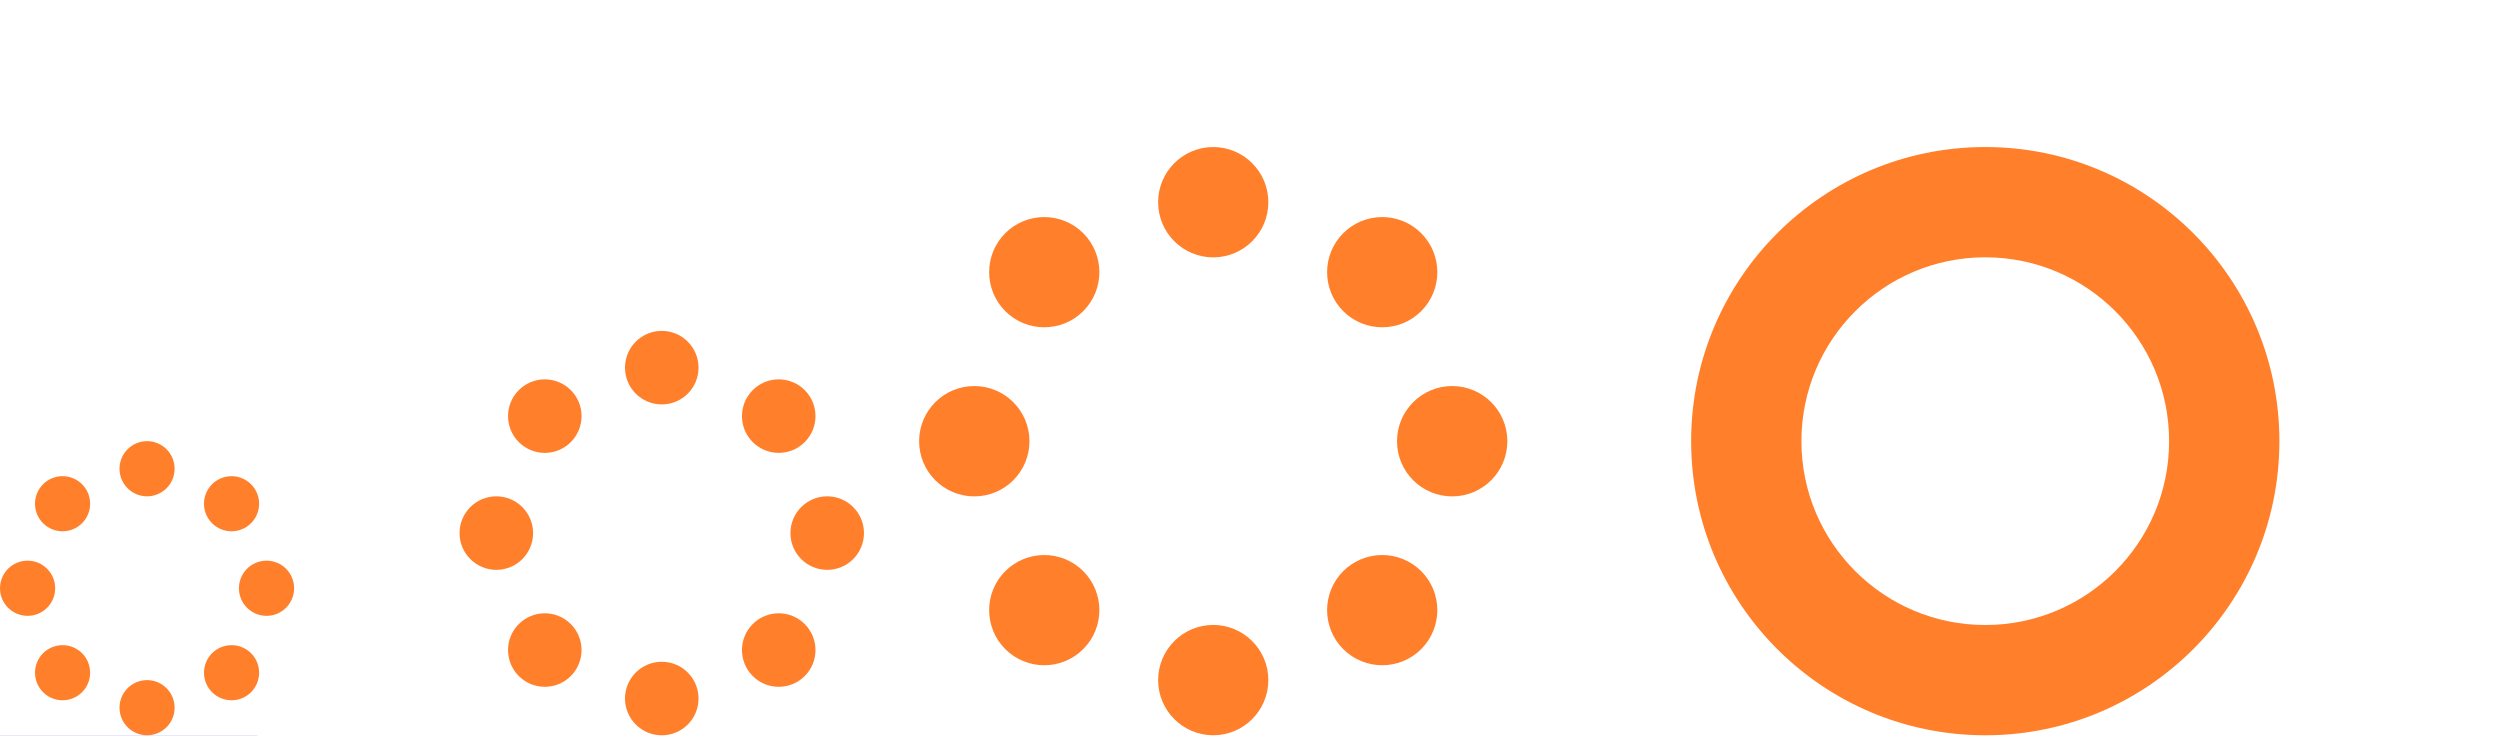
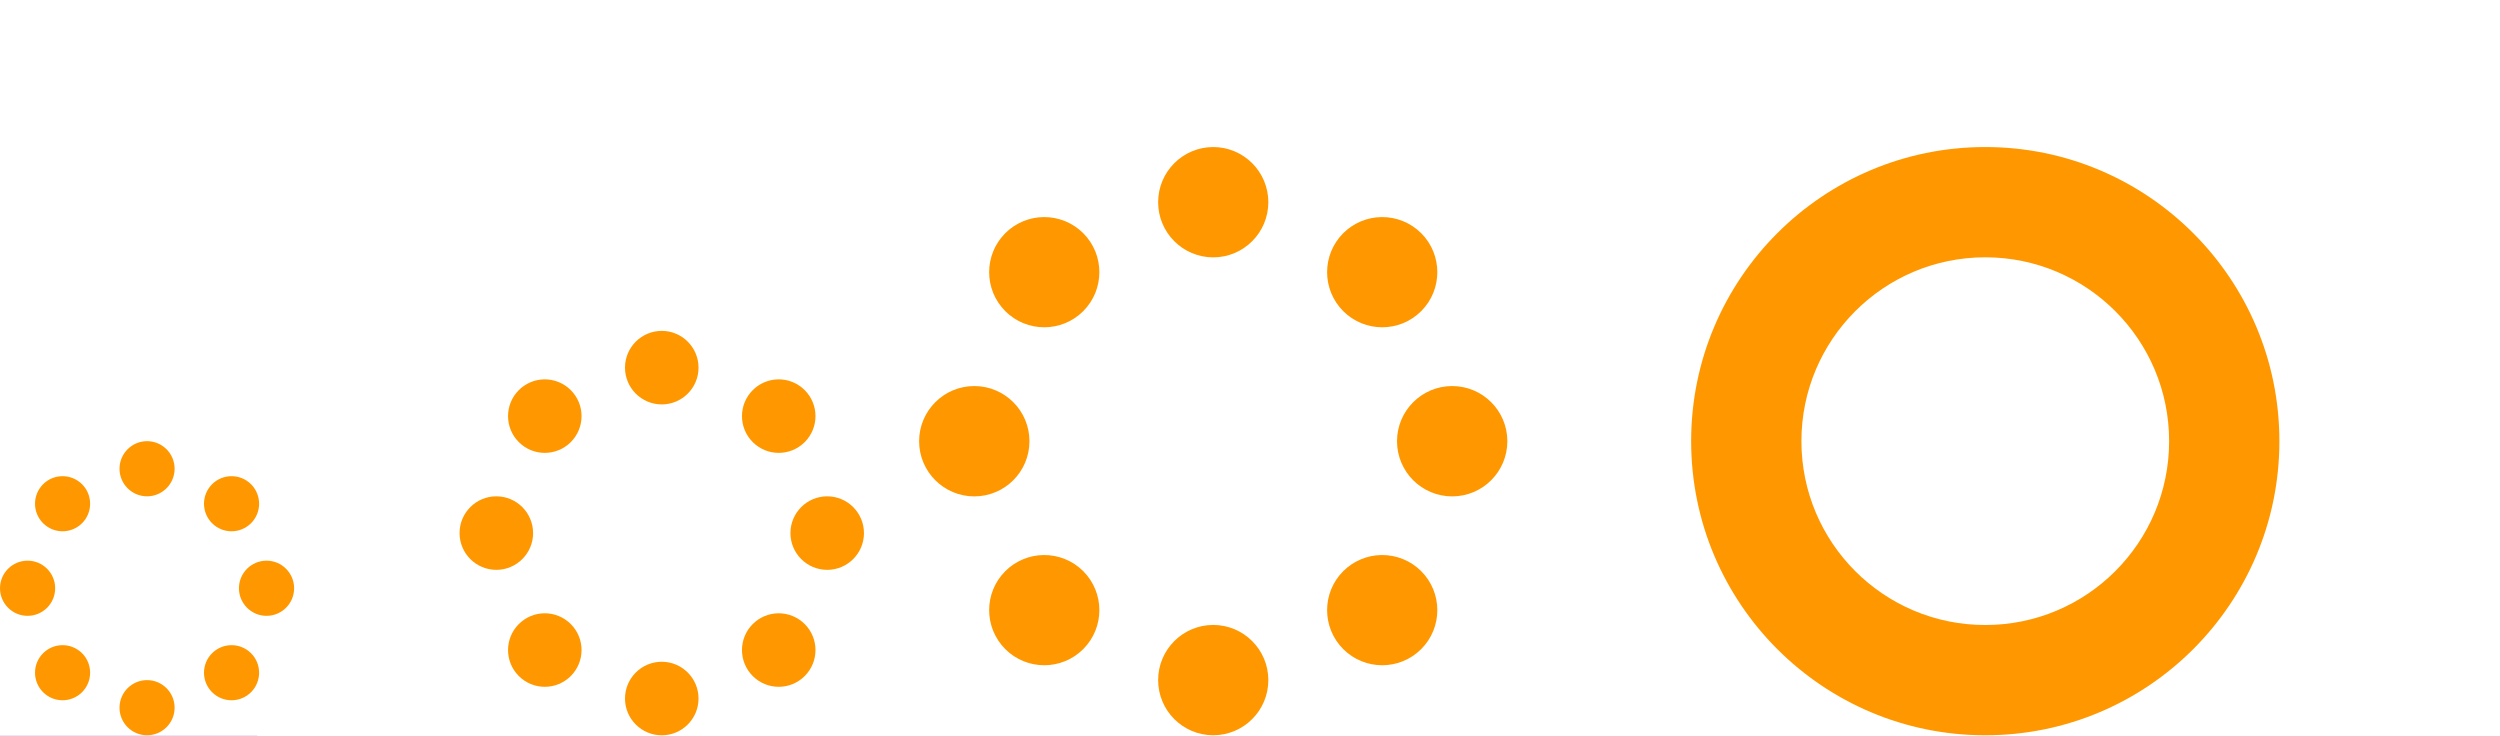
<svg xmlns="http://www.w3.org/2000/svg" id="svg2" width="136" height="40" version="1.1" viewBox="0 0 35.98 10.58">
  <rect id="hint-rotation-angle" width="3.704" height="3.704" x="0" y="10.59" style="fill:#0000ff;fill-opacity:1;fill-rule:nonzero;stroke:none;stroke-width:0.265" />
  <g id="22-22-busywidget">
    <rect id="rect3007" width="5.82" height="5.82" x="6.61" y="4.76" style="opacity:0.001;fill:#000000;fill-opacity:1;stroke:none" />
-     <path id="path4148" d="M 36 18 A 2 2 0 0 0 34 20 A 2 2 0 0 0 36 22 A 2 2 0 0 0 38 20 A 2 2 0 0 0 36 18 z M 29.607 20.637 A 2 2 0 0 0 28.223 21.223 A 2 2 0 0 0 28.223 24.051 A 2 2 0 0 0 31.051 24.051 A 2 2 0 0 0 31.051 21.223 A 2 2 0 0 0 29.607 20.637 z M 42.334 20.637 A 2 2 0 0 0 40.949 21.223 A 2 2 0 0 0 40.949 24.051 A 2 2 0 0 0 43.777 24.051 A 2 2 0 0 0 43.777 21.223 A 2 2 0 0 0 42.334 20.637 z M 27 27 A 2 2 0 0 0 25 29 A 2 2 0 0 0 27 31 A 2 2 0 0 0 29 29 A 2 2 0 0 0 27 27 z M 45 27 A 2 2 0 0 0 43 29 A 2 2 0 0 0 45 31 A 2 2 0 0 0 47 29 A 2 2 0 0 0 45 27 z M 29.607 33.363 A 2 2 0 0 0 28.223 33.949 A 2 2 0 0 0 28.223 36.777 A 2 2 0 0 0 31.051 36.777 A 2 2 0 0 0 31.051 33.949 A 2 2 0 0 0 29.607 33.363 z M 42.334 33.363 A 2 2 0 0 0 40.949 33.949 A 2 2 0 0 0 40.949 36.777 A 2 2 0 0 0 43.777 36.777 A 2 2 0 0 0 43.777 33.949 A 2 2 0 0 0 42.334 33.363 z M 36 36 A 2 2 0 0 0 34 38 A 2 2 0 0 0 36 40 A 2 2 0 0 0 38 38 A 2 2 0 0 0 36 36 z" transform="matrix(0.2645588,0,0,0.2645588,0,-0.00117624)" style="opacity:1;fill:#ff7f2a;fill-opacity:1;fill-rule:nonzero;stroke:none;stroke-width:2;stroke-linecap:round;stroke-linejoin:round;stroke-miterlimit:4;stroke-dasharray:none;stroke-opacity:1" />
+     <path id="path4148" d="M 36 18 A 2 2 0 0 0 34 20 A 2 2 0 0 0 36 22 A 2 2 0 0 0 38 20 A 2 2 0 0 0 36 18 z M 29.607 20.637 A 2 2 0 0 0 28.223 21.223 A 2 2 0 0 0 28.223 24.051 A 2 2 0 0 0 31.051 24.051 A 2 2 0 0 0 31.051 21.223 A 2 2 0 0 0 29.607 20.637 z M 42.334 20.637 A 2 2 0 0 0 40.949 21.223 A 2 2 0 0 0 40.949 24.051 A 2 2 0 0 0 43.777 24.051 A 2 2 0 0 0 43.777 21.223 A 2 2 0 0 0 42.334 20.637 z M 27 27 A 2 2 0 0 0 25 29 A 2 2 0 0 0 27 31 A 2 2 0 0 0 29 29 A 2 2 0 0 0 27 27 z M 45 27 A 2 2 0 0 0 43 29 A 2 2 0 0 0 45 31 A 2 2 0 0 0 47 29 A 2 2 0 0 0 45 27 z M 29.607 33.363 A 2 2 0 0 0 28.223 33.949 A 2 2 0 0 0 28.223 36.777 A 2 2 0 0 0 31.051 36.777 A 2 2 0 0 0 31.051 33.949 A 2 2 0 0 0 29.607 33.363 z M 42.334 33.363 A 2 2 0 0 0 40.949 33.949 A 2 2 0 0 0 40.949 36.777 A 2 2 0 0 0 43.777 36.777 A 2 2 0 0 0 43.777 33.949 A 2 2 0 0 0 42.334 33.363 z M 36 36 A 2 2 0 0 0 34 38 A 2 2 0 0 0 36 40 A 2 2 0 0 0 38 38 A 2 2 0 0 0 36 36 z" transform="matrix(0.2645588,0,0,0.2645588,0,-0.00117624)" style="opacity:1;fill:#ff9800;fill-opacity:1;fill-rule:nonzero;stroke:none;stroke-width:2;stroke-linecap:round;stroke-linejoin:round;stroke-miterlimit:4;stroke-dasharray:none;stroke-opacity:1" />
  </g>
  <g id="16-16-busywidget">
    <rect id="rect4173" width="4.233" height="4.233" x="0" y="6.35" style="opacity:0.001;fill:#000000;fill-opacity:1;stroke:none" />
-     <path id="path4166" d="M 2.116,6.348 A 0.397,0.397 0 0 0 1.72,6.745 0.397,0.397 0 0 0 2.116,7.142 0.397,0.397 0 0 0 2.513,6.745 0.397,0.397 0 0 0 2.116,6.348 Z M 0.895,6.852 a 0.397,0.397 0 0 0 -0.275,0.116 0.397,0.397 0 0 0 0,0.561 0.397,0.397 0 0 0 0.561,0 0.397,0.397 0 0 0 0,-0.561 0.397,0.397 0 0 0 -0.286,-0.116 z m 2.432,0 a 0.397,0.397 0 0 0 -0.275,0.116 0.397,0.397 0 0 0 0,0.561 0.397,0.397 0 0 0 0.561,0 0.397,0.397 0 0 0 0,-0.561 A 0.397,0.397 0 0 0 3.327,6.852 Z M 0.397,8.068 A 0.397,0.397 0 0 0 0,8.465 0.397,0.397 0 0 0 0.397,8.862 0.397,0.397 0 0 0 0.794,8.465 0.397,0.397 0 0 0 0.397,8.068 Z m 3.439,0 A 0.397,0.397 0 0 0 3.439,8.465 0.397,0.397 0 0 0 3.836,8.862 0.397,0.397 0 0 0 4.233,8.465 0.397,0.397 0 0 0 3.836,8.068 Z M 0.895,9.284 a 0.397,0.397 0 0 0 -0.275,0.116 0.397,0.397 0 0 0 0,0.561 0.397,0.397 0 0 0 0.561,0 0.397,0.397 0 0 0 0,-0.561 0.397,0.397 0 0 0 -0.286,-0.116 z m 2.432,0 a 0.397,0.397 0 0 0 -0.275,0.116 0.397,0.397 0 0 0 0,0.561 0.397,0.397 0 0 0 0.561,0 0.397,0.397 0 0 0 0,-0.561 A 0.397,0.397 0 0 0 3.327,9.284 Z M 2.116,9.787 A 0.397,0.397 0 0 0 1.72,10.184 0.397,0.397 0 0 0 2.116,10.581 0.397,0.397 0 0 0 2.513,10.184 0.397,0.397 0 0 0 2.116,9.787 Z" style="opacity:1;fill:#ff7f2a;fill-opacity:1;fill-rule:nonzero;stroke:none;stroke-width:2;stroke-linecap:round;stroke-linejoin:round;stroke-miterlimit:4;stroke-dasharray:none;stroke-opacity:1" />
+     <path id="path4166" d="M 2.116,6.348 A 0.397,0.397 0 0 0 1.72,6.745 0.397,0.397 0 0 0 2.116,7.142 0.397,0.397 0 0 0 2.513,6.745 0.397,0.397 0 0 0 2.116,6.348 Z M 0.895,6.852 a 0.397,0.397 0 0 0 -0.275,0.116 0.397,0.397 0 0 0 0,0.561 0.397,0.397 0 0 0 0.561,0 0.397,0.397 0 0 0 0,-0.561 0.397,0.397 0 0 0 -0.286,-0.116 z m 2.432,0 a 0.397,0.397 0 0 0 -0.275,0.116 0.397,0.397 0 0 0 0,0.561 0.397,0.397 0 0 0 0.561,0 0.397,0.397 0 0 0 0,-0.561 A 0.397,0.397 0 0 0 3.327,6.852 Z M 0.397,8.068 A 0.397,0.397 0 0 0 0,8.465 0.397,0.397 0 0 0 0.397,8.862 0.397,0.397 0 0 0 0.794,8.465 0.397,0.397 0 0 0 0.397,8.068 Z m 3.439,0 A 0.397,0.397 0 0 0 3.439,8.465 0.397,0.397 0 0 0 3.836,8.862 0.397,0.397 0 0 0 4.233,8.465 0.397,0.397 0 0 0 3.836,8.068 Z M 0.895,9.284 a 0.397,0.397 0 0 0 -0.275,0.116 0.397,0.397 0 0 0 0,0.561 0.397,0.397 0 0 0 0.561,0 0.397,0.397 0 0 0 0,-0.561 0.397,0.397 0 0 0 -0.286,-0.116 z m 2.432,0 a 0.397,0.397 0 0 0 -0.275,0.116 0.397,0.397 0 0 0 0,0.561 0.397,0.397 0 0 0 0.561,0 0.397,0.397 0 0 0 0,-0.561 A 0.397,0.397 0 0 0 3.327,9.284 Z M 2.116,9.787 A 0.397,0.397 0 0 0 1.72,10.184 0.397,0.397 0 0 0 2.116,10.581 0.397,0.397 0 0 0 2.513,10.184 0.397,0.397 0 0 0 2.116,9.787 Z" style="opacity:1;fill:#ff9800;fill-opacity:1;fill-rule:nonzero;stroke:none;stroke-width:2;stroke-linecap:round;stroke-linejoin:round;stroke-miterlimit:4;stroke-dasharray:none;stroke-opacity:1" />
  </g>
  <g id="busywidget" transform="matrix(1.999972,0,0,1.999972,13.22794,-10.58088)">
    <rect id="rect4190" width="4.233" height="4.233" x="0" y="6.35" style="opacity:0.001;fill:#000000;fill-opacity:1;stroke:none" />
-     <path id="path4192" d="M 2.116,6.348 A 0.397,0.397 0 0 0 1.72,6.745 0.397,0.397 0 0 0 2.116,7.142 0.397,0.397 0 0 0 2.513,6.745 0.397,0.397 0 0 0 2.116,6.348 Z M 0.895,6.852 a 0.397,0.397 0 0 0 -0.275,0.116 0.397,0.397 0 0 0 0,0.561 0.397,0.397 0 0 0 0.561,0 0.397,0.397 0 0 0 0,-0.561 0.397,0.397 0 0 0 -0.286,-0.116 z m 2.432,0 a 0.397,0.397 0 0 0 -0.275,0.116 0.397,0.397 0 0 0 0,0.561 0.397,0.397 0 0 0 0.561,0 0.397,0.397 0 0 0 0,-0.561 A 0.397,0.397 0 0 0 3.327,6.852 Z M 0.397,8.068 A 0.397,0.397 0 0 0 0,8.465 0.397,0.397 0 0 0 0.397,8.862 0.397,0.397 0 0 0 0.794,8.465 0.397,0.397 0 0 0 0.397,8.068 Z m 3.439,0 A 0.397,0.397 0 0 0 3.439,8.465 0.397,0.397 0 0 0 3.836,8.862 0.397,0.397 0 0 0 4.233,8.465 0.397,0.397 0 0 0 3.836,8.068 Z M 0.895,9.284 a 0.397,0.397 0 0 0 -0.275,0.116 0.397,0.397 0 0 0 0,0.561 0.397,0.397 0 0 0 0.561,0 0.397,0.397 0 0 0 0,-0.561 0.397,0.397 0 0 0 -0.286,-0.116 z m 2.432,0 a 0.397,0.397 0 0 0 -0.275,0.116 0.397,0.397 0 0 0 0,0.561 0.397,0.397 0 0 0 0.561,0 0.397,0.397 0 0 0 0,-0.561 A 0.397,0.397 0 0 0 3.327,9.284 Z M 2.116,9.787 A 0.397,0.397 0 0 0 1.72,10.184 0.397,0.397 0 0 0 2.116,10.581 0.397,0.397 0 0 0 2.513,10.184 0.397,0.397 0 0 0 2.116,9.787 Z" style="opacity:1;fill:#ff7f2a;fill-opacity:1;fill-rule:nonzero;stroke:none;stroke-width:2;stroke-linecap:round;stroke-linejoin:round;stroke-miterlimit:4;stroke-dasharray:none;stroke-opacity:1" />
+     <path id="path4192" d="M 2.116,6.348 A 0.397,0.397 0 0 0 1.72,6.745 0.397,0.397 0 0 0 2.116,7.142 0.397,0.397 0 0 0 2.513,6.745 0.397,0.397 0 0 0 2.116,6.348 Z M 0.895,6.852 a 0.397,0.397 0 0 0 -0.275,0.116 0.397,0.397 0 0 0 0,0.561 0.397,0.397 0 0 0 0.561,0 0.397,0.397 0 0 0 0,-0.561 0.397,0.397 0 0 0 -0.286,-0.116 z m 2.432,0 a 0.397,0.397 0 0 0 -0.275,0.116 0.397,0.397 0 0 0 0,0.561 0.397,0.397 0 0 0 0.561,0 0.397,0.397 0 0 0 0,-0.561 A 0.397,0.397 0 0 0 3.327,6.852 Z M 0.397,8.068 A 0.397,0.397 0 0 0 0,8.465 0.397,0.397 0 0 0 0.397,8.862 0.397,0.397 0 0 0 0.794,8.465 0.397,0.397 0 0 0 0.397,8.068 Z m 3.439,0 A 0.397,0.397 0 0 0 3.439,8.465 0.397,0.397 0 0 0 3.836,8.862 0.397,0.397 0 0 0 4.233,8.465 0.397,0.397 0 0 0 3.836,8.068 Z M 0.895,9.284 a 0.397,0.397 0 0 0 -0.275,0.116 0.397,0.397 0 0 0 0,0.561 0.397,0.397 0 0 0 0.561,0 0.397,0.397 0 0 0 0,-0.561 0.397,0.397 0 0 0 -0.286,-0.116 z m 2.432,0 a 0.397,0.397 0 0 0 -0.275,0.116 0.397,0.397 0 0 0 0,0.561 0.397,0.397 0 0 0 0.561,0 0.397,0.397 0 0 0 0,-0.561 A 0.397,0.397 0 0 0 3.327,9.284 Z M 2.116,9.787 A 0.397,0.397 0 0 0 1.72,10.184 0.397,0.397 0 0 0 2.116,10.581 0.397,0.397 0 0 0 2.513,10.184 0.397,0.397 0 0 0 2.116,9.787 Z" style="opacity:1;fill:#ff9800;fill-opacity:1;fill-rule:nonzero;stroke:none;stroke-width:2;stroke-linecap:round;stroke-linejoin:round;stroke-miterlimit:4;stroke-dasharray:none;stroke-opacity:1" />
  </g>
  <g id="stopped">
    <rect id="rect4143" width="8.466" height="8.466" x="24.34" y="2.12" style="opacity:0.001;fill:#000000;fill-opacity:1;fill-rule:nonzero;stroke:none;stroke-width:2;stroke-linecap:round;stroke-linejoin:round;stroke-miterlimit:4;stroke-dasharray:none;stroke-opacity:1" />
-     <path id="path4145" d="m 28.572,2.115 a 4.233,4.233 0 0 0 -4.233,4.233 4.233,4.233 0 0 0 4.233,4.233 4.233,4.233 0 0 0 4.233,-4.233 4.233,4.233 0 0 0 -4.233,-4.233 z m 0,1.587 a 2.646,2.646 0 0 1 2.646,2.646 2.646,2.646 0 0 1 -2.646,2.646 2.646,2.646 0 0 1 -2.646,-2.646 2.646,2.646 0 0 1 2.646,-2.646 z" style="opacity:1;fill:#ff7f2a;fill-opacity:1;fill-rule:nonzero;stroke:none;stroke-width:2;stroke-linecap:round;stroke-linejoin:round;stroke-miterlimit:4;stroke-dasharray:none;stroke-opacity:1" />
+     <path id="path4145" d="m 28.572,2.115 a 4.233,4.233 0 0 0 -4.233,4.233 4.233,4.233 0 0 0 4.233,4.233 4.233,4.233 0 0 0 4.233,-4.233 4.233,4.233 0 0 0 -4.233,-4.233 z m 0,1.587 a 2.646,2.646 0 0 1 2.646,2.646 2.646,2.646 0 0 1 -2.646,2.646 2.646,2.646 0 0 1 -2.646,-2.646 2.646,2.646 0 0 1 2.646,-2.646 z" style="opacity:1;fill:#ff9800;fill-opacity:1;fill-rule:nonzero;stroke:none;stroke-width:2;stroke-linecap:round;stroke-linejoin:round;stroke-miterlimit:4;stroke-dasharray:none;stroke-opacity:1" />
  </g>
</svg>
